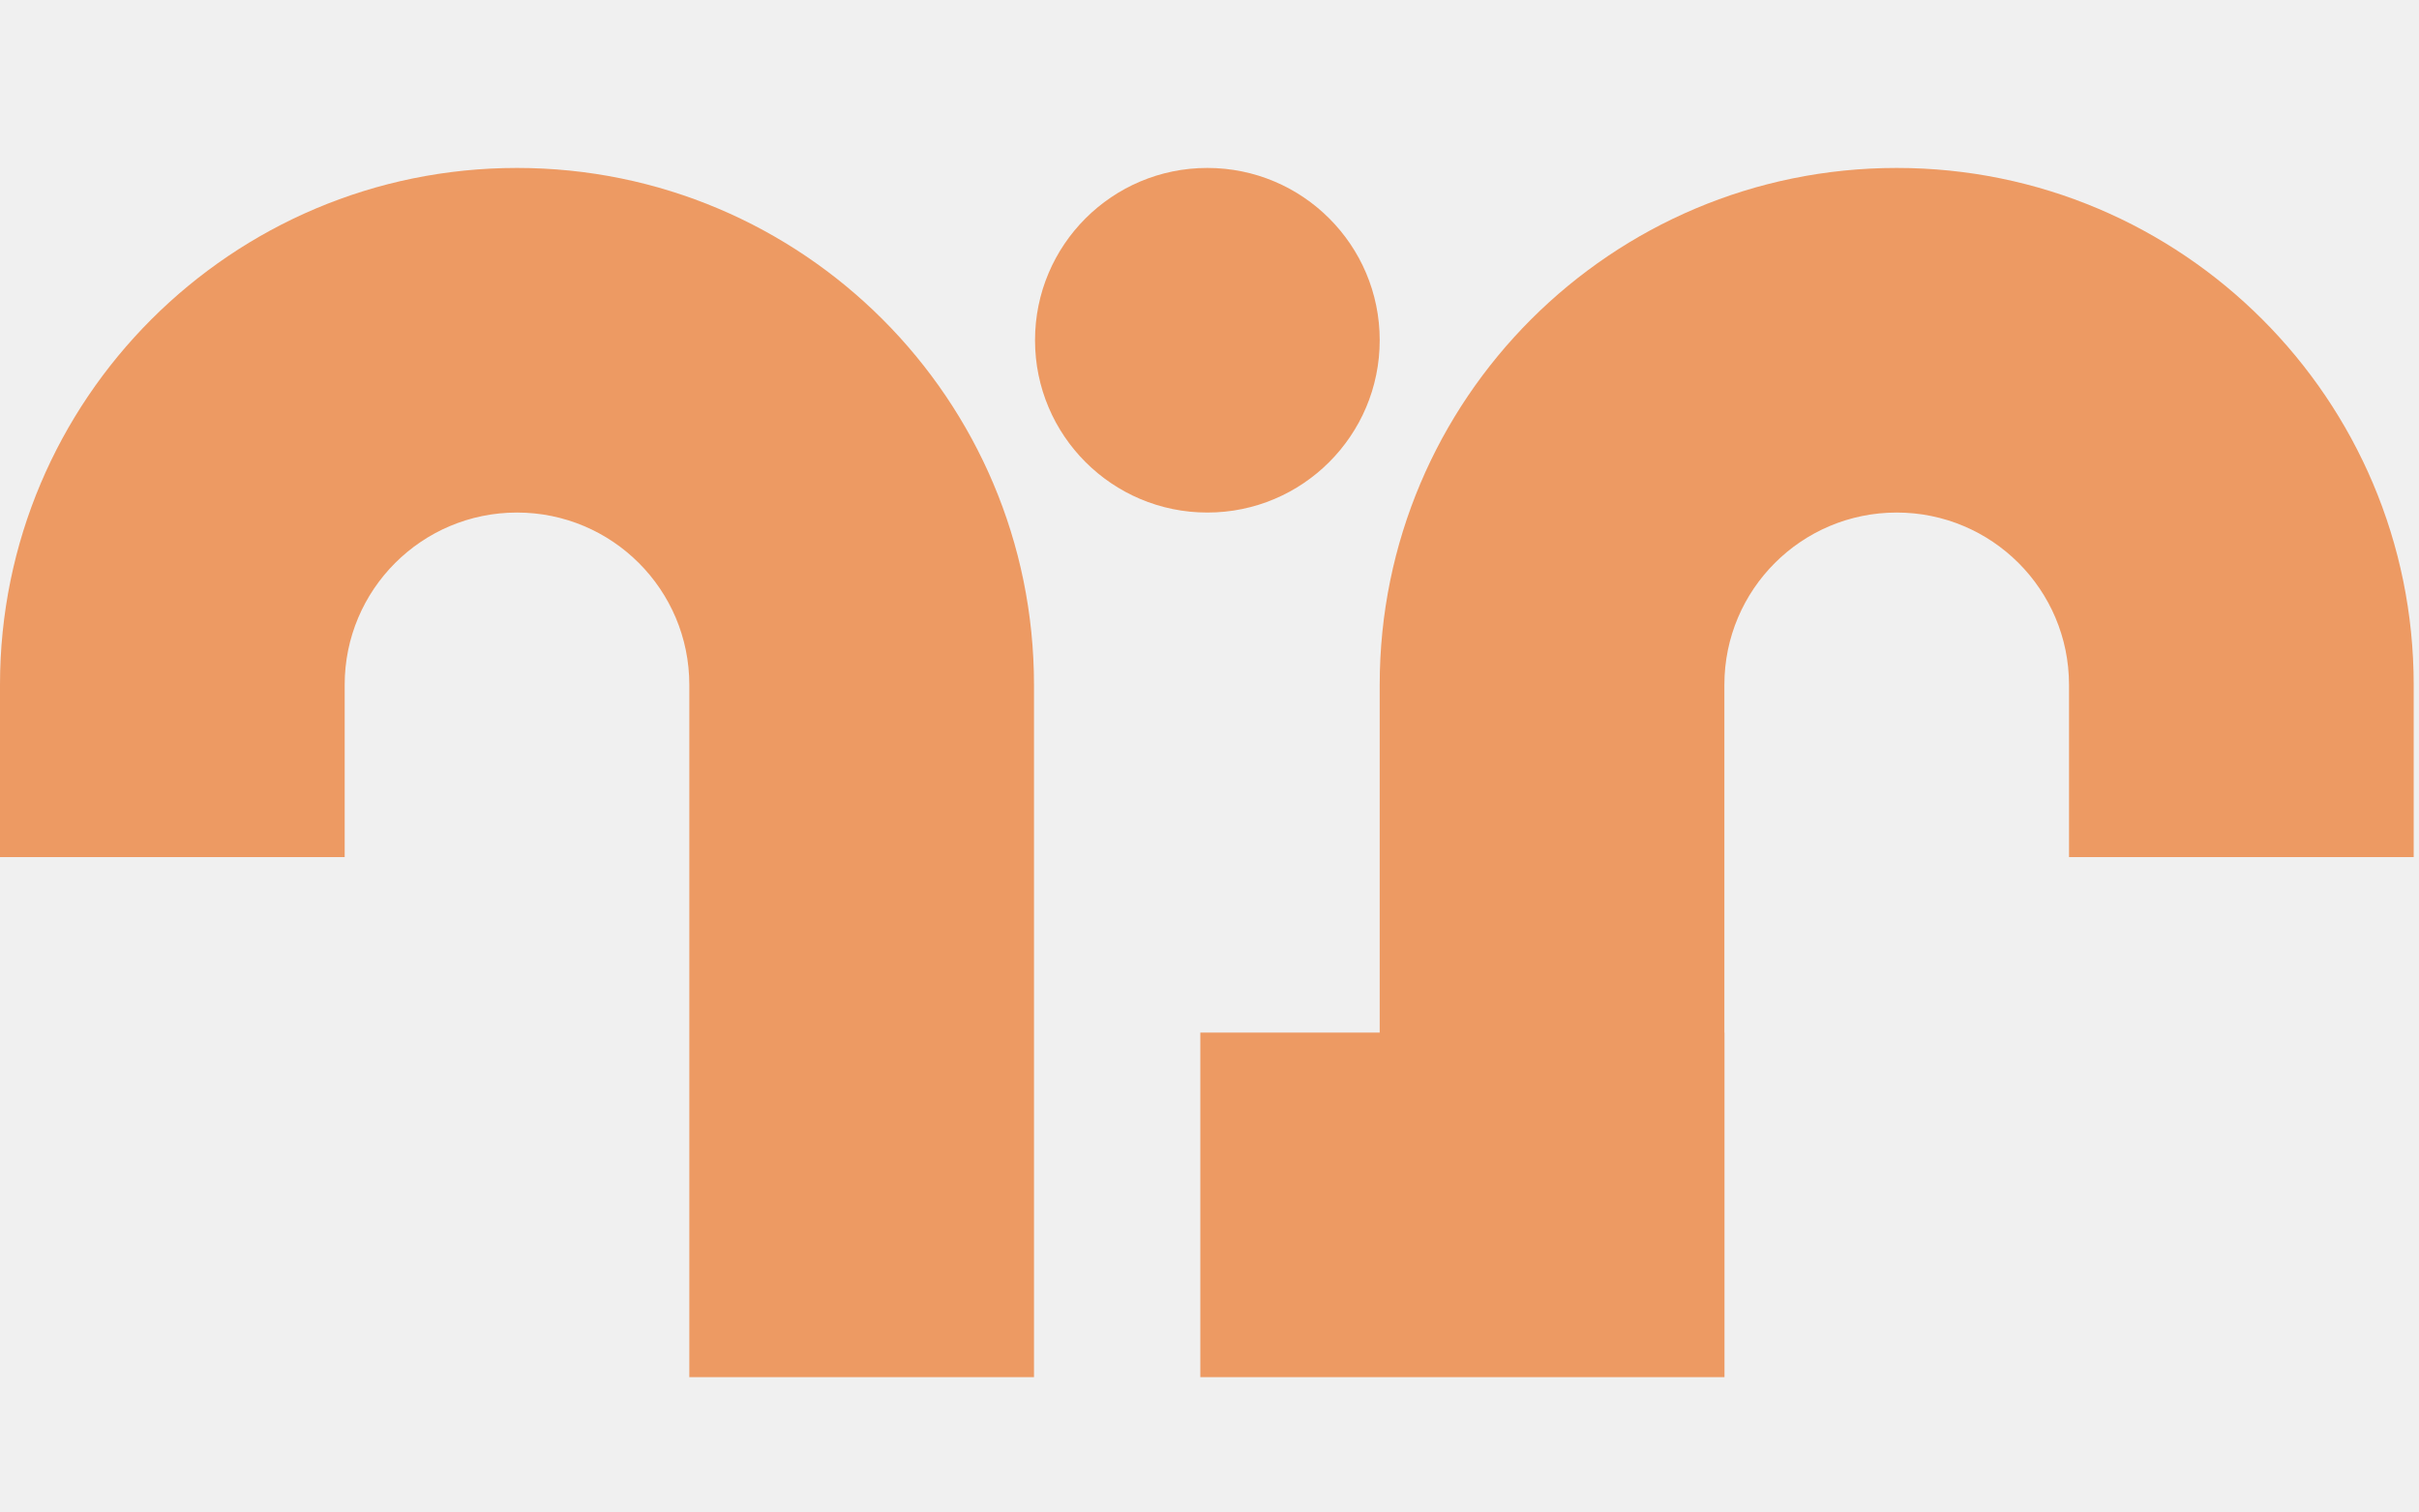
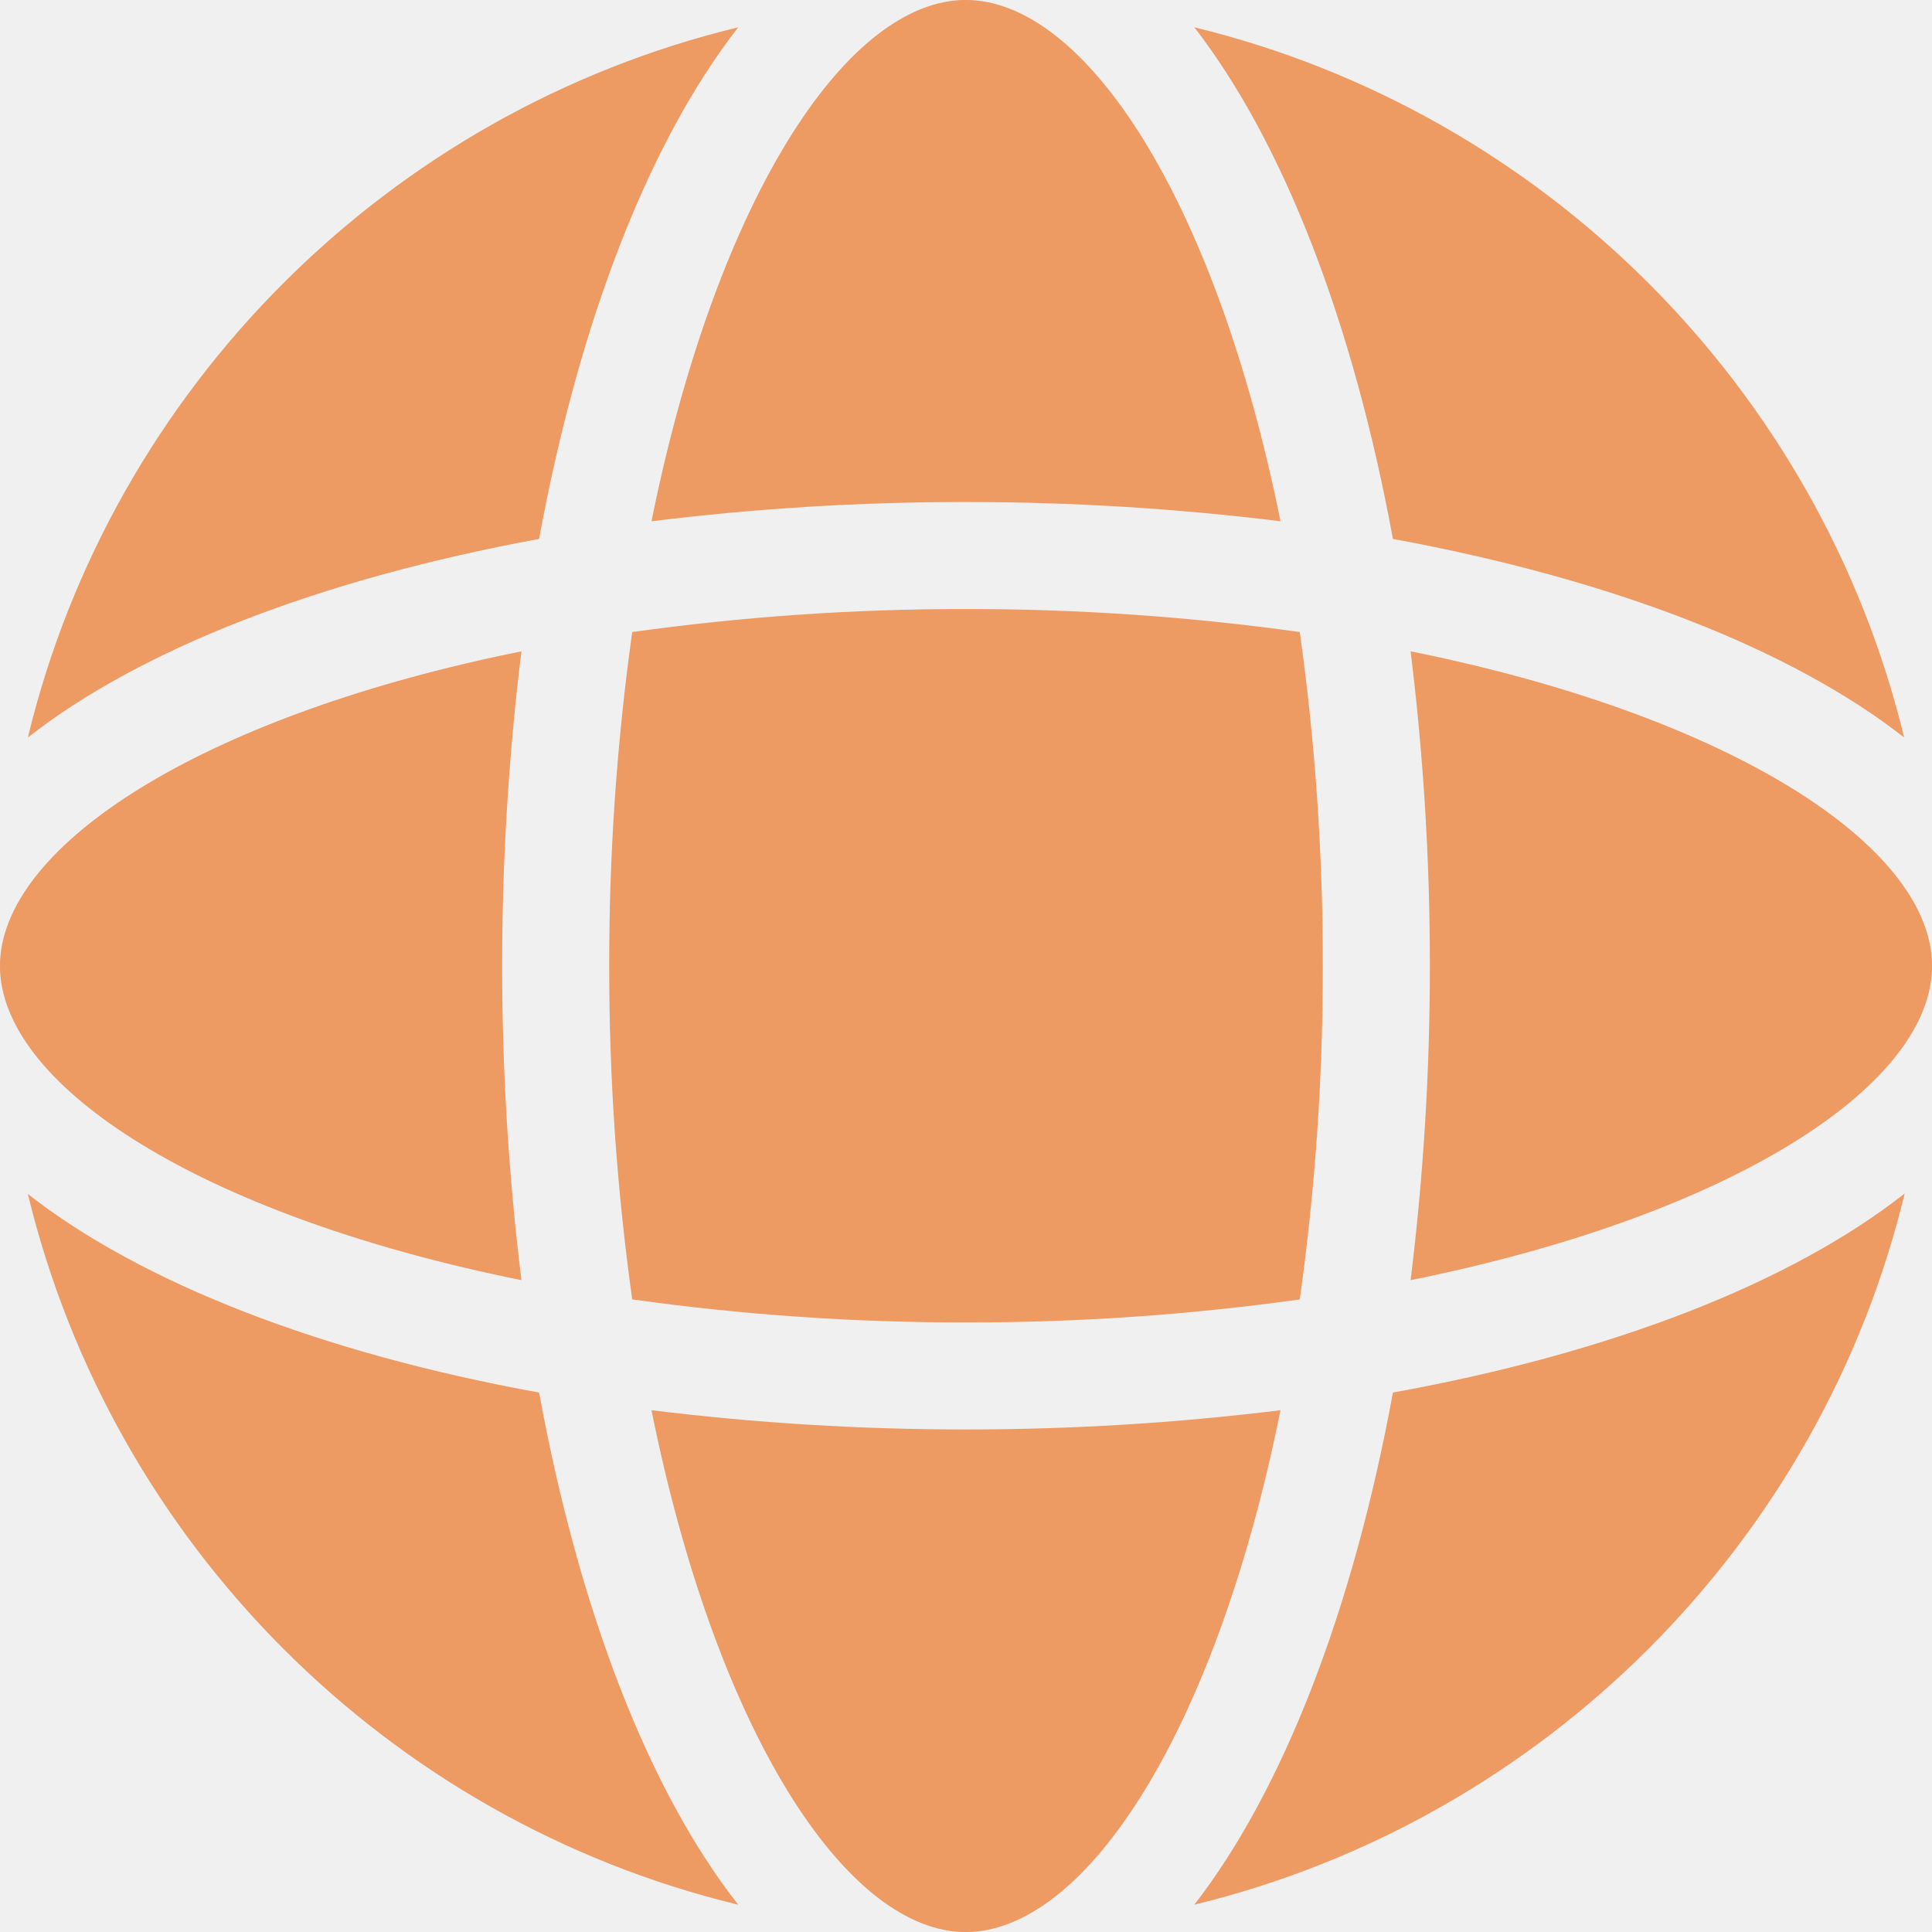
- <svg xmlns="http://www.w3.org/2000/svg" width="72" height="45" viewBox="0 0 72 45" fill="none">
-   <path d="M20.517 20.388V41H30.776V20.388C30.776 11.889 23.887 5 15.388 5C6.889 5 0 11.889 0 20.388V25.517H10.259V20.388C10.259 17.555 12.555 15.259 15.388 15.259C18.221 15.259 20.517 17.555 20.517 20.388Z" fill="#ED9A63" />
-   <path d="M41.066 10.129C41.066 12.962 38.769 15.259 35.936 15.259C33.103 15.259 30.807 12.962 30.807 10.129C30.807 7.296 33.103 5 35.936 5C38.769 5 41.066 7.296 41.066 10.129Z" fill="#ED9A63" />
-   <path d="M61.583 25.517V20.388C61.583 17.555 59.287 15.259 56.454 15.259C53.621 15.259 51.325 17.555 51.325 20.388V30.741H51.328V41L51.325 41L35.727 41V30.741H41.066V20.388C41.066 11.889 47.956 5 56.454 5C64.953 5 71.842 11.889 71.842 20.388V25.517H61.583Z" fill="#ED9A63" />
+ <svg xmlns="http://www.w3.org/2000/svg" width="96" height="96" viewBox="0 0 96 96" fill="none">
+   <g clip-path="url(#clip0_189_2284)">
+     <mask id="mask0_189_2284" style="mask-type:luminance" maskUnits="userSpaceOnUse" x="0" y="0" width="96" height="96">
+       <path d="M96 0H0V96H96V0Z" fill="white" />
+     </mask>
+     <g mask="url(#mask0_189_2284)">
+       <path d="M47.986 24.944C42.767 24.942 37.552 25.261 32.372 25.901C35.485 10.478 41.63 0.638 47.428 0.027C47.613 0.005 47.8 -0.004 47.986 0C48.173 -0.004 48.36 0.005 48.545 0.027C54.37 0.638 60.515 10.478 63.627 25.901C58.438 25.262 53.215 24.942 47.986 24.945" fill="#ED9A63" />
+       <path d="M94.617 36.645C88.977 32.231 80.066 28.774 69.213 26.779C67.218 15.929 63.734 7.021 59.345 1.356C76.715 5.585 90.414 19.28 94.616 36.645" fill="#ED9A63" />
+       <path d="M47.987 65.711C42.443 65.717 36.906 65.335 31.415 64.567C30.647 59.079 30.265 53.543 30.272 48C30.264 42.449 30.646 36.904 31.415 31.406C36.906 30.639 42.443 30.256 47.987 30.263C53.54 30.256 59.086 30.638 64.586 31.406C65.354 36.904 65.737 42.449 65.729 48C65.736 53.542 65.353 59.078 64.586 64.567C59.086 65.336 53.54 65.718 47.987 65.711Z" fill="#ED9A63" />
+       <path d="M25.909 32.364C24.632 42.74 24.632 53.234 25.909 63.61C10.481 60.498 0.639 54.356 0.027 48.559C0.005 48.373 -0.004 48.187 0 48C-0.004 47.814 0.005 47.627 0.027 47.442C0.639 41.645 10.481 35.475 25.909 32.364Z" fill="#ED9A63" />
+       <path d="M36.682 1.356C32.267 7.021 28.782 15.929 26.787 26.779C15.934 28.774 7.023 32.231 1.384 36.645C5.587 19.253 19.312 5.558 36.682 1.356Z" fill="#ED9A63" />
+       <path d="M26.787 69.195C28.782 80.071 32.24 88.98 36.682 94.644C19.286 90.442 5.587 76.72 1.384 59.329C7.023 63.743 15.934 67.226 26.787 69.195Z" fill="#ED9A63" />
+       <path d="M63.627 70.072C60.515 85.523 54.37 95.362 48.545 95.974C48.36 95.996 48.173 96.005 47.986 96C47.8 96.005 47.613 95.996 47.428 95.974C41.629 95.362 35.484 85.523 32.372 70.072C37.552 70.712 42.767 71.031 47.986 71.029C53.215 71.031 58.438 70.712 63.627 70.072Z" fill="#ED9A63" />
+       <path d="M94.643 59.302C90.44 76.694 76.715 90.416 59.345 94.644C63.734 88.98 67.218 80.071 69.213 69.195C80.093 67.227 89.004 63.743 94.643 59.302Z" fill="#ED9A63" />
+       <path d="M96 48C96.005 48.187 95.996 48.373 95.974 48.559C95.362 54.356 85.52 60.499 70.092 63.61C70.732 58.432 71.051 53.218 71.049 48C71.052 42.773 70.733 37.551 70.092 32.364C85.52 35.475 95.362 41.645 95.974 47.442C95.996 47.627 96.005 47.814 96 48Z" fill="#ED9A63" />
+     </g>
+   </g>
+   <defs>
+     <clipPath id="clip0_189_2284">
+       <rect width="96" height="96" fill="white" />
+     </clipPath>
+   </defs>
</svg>
